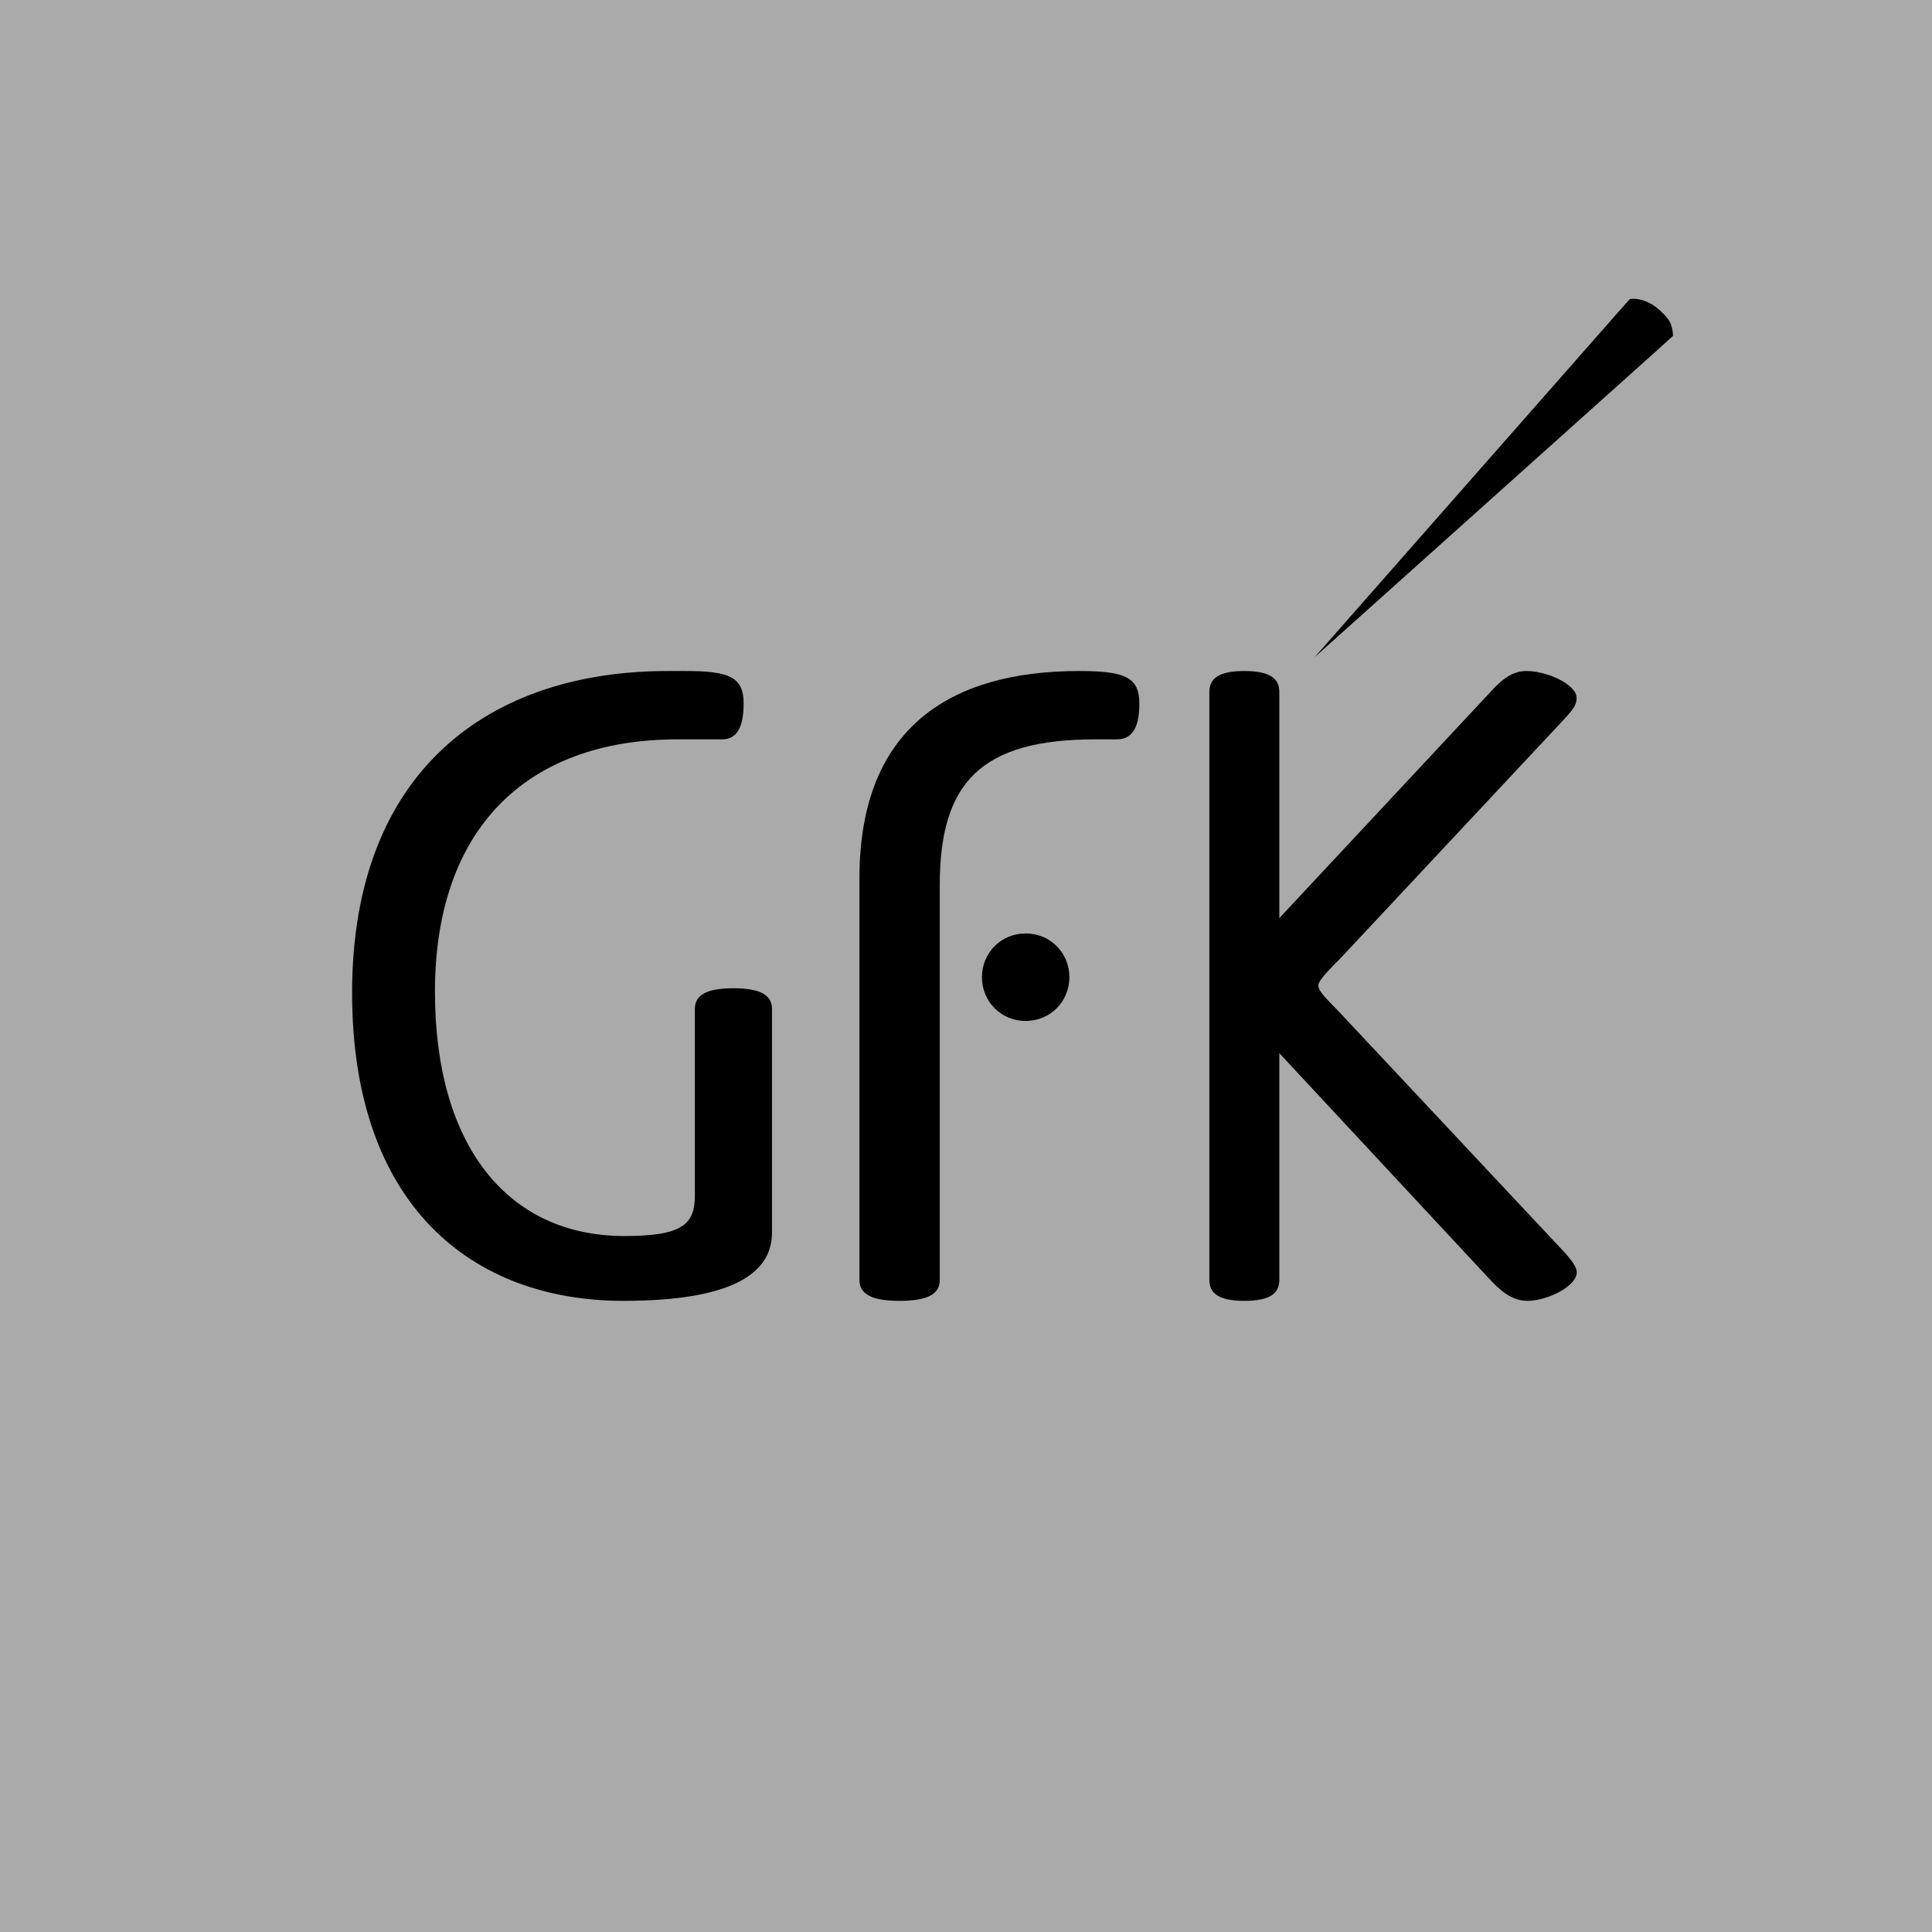
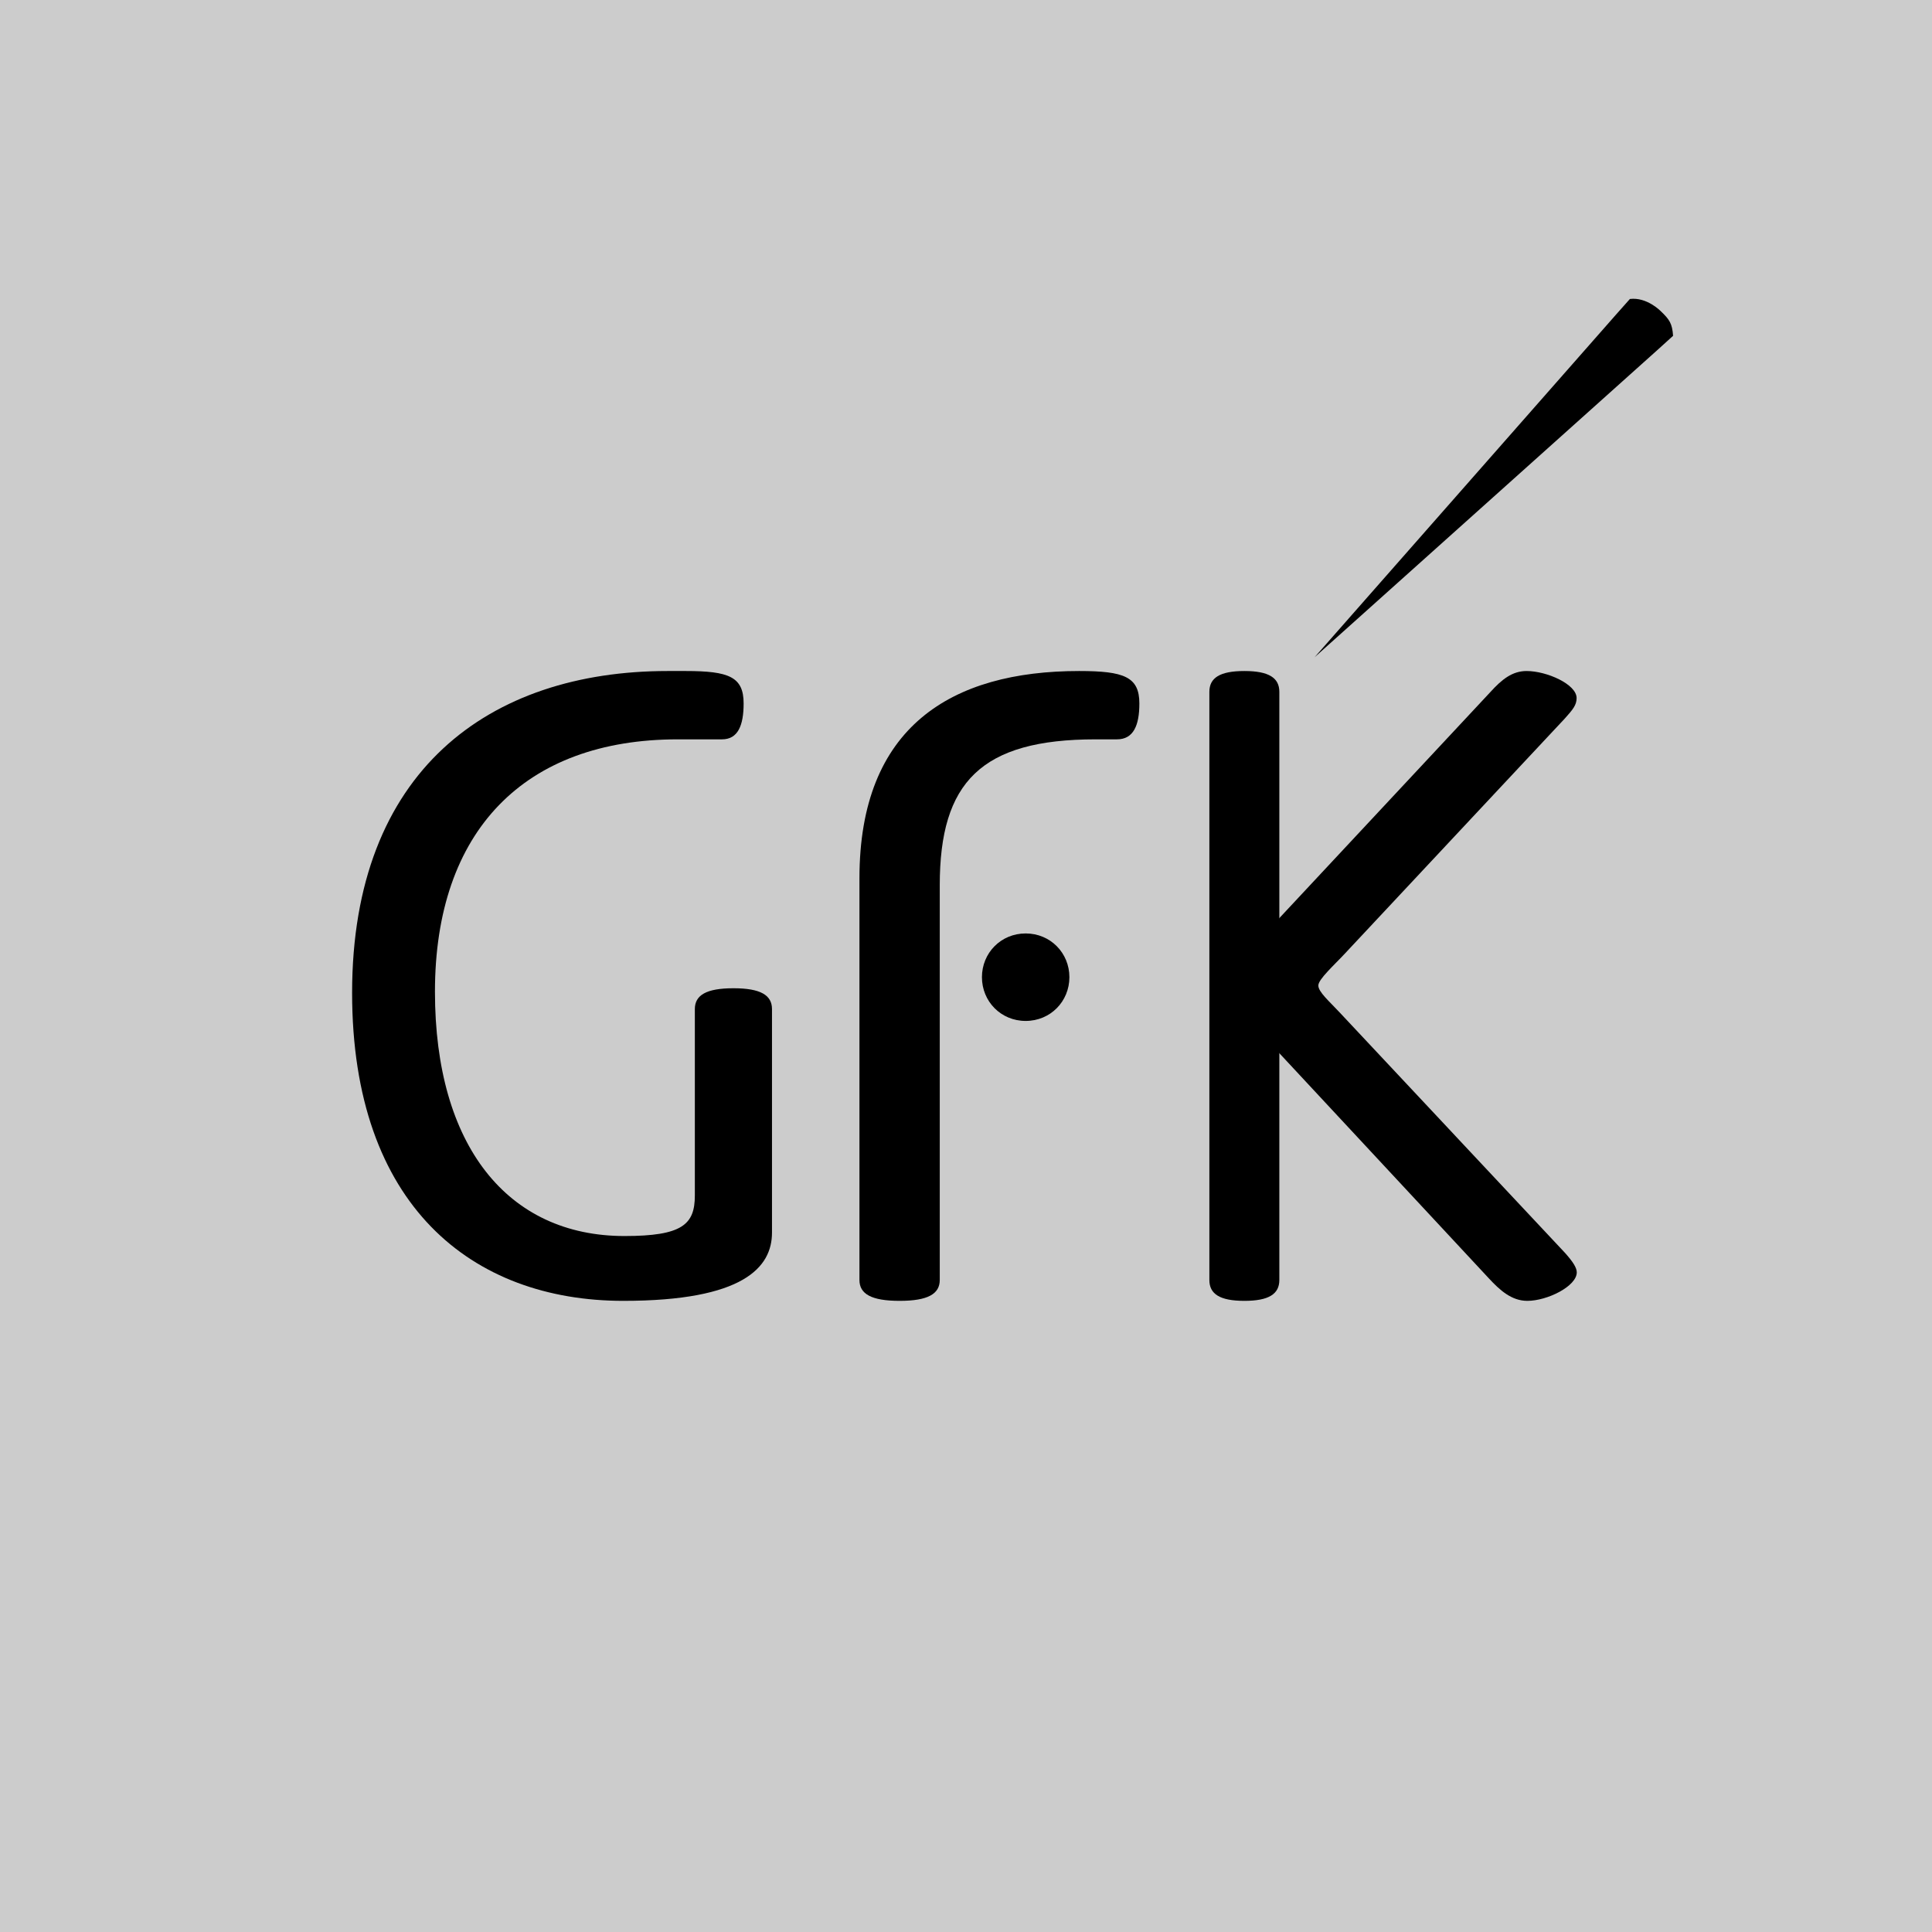
<svg xmlns="http://www.w3.org/2000/svg" width="60px" height="60px" viewBox="0 0 60 60" version="1.1">
  <g stroke="none" stroke-width="1" fill="none" fill-rule="evenodd">
    <g id="Navbar-/-Main-/-Logged-Out-/-Desktop">
      <g id="Logo/Figurative-GfK-+-Shine">
-         <g id="Colours/Brand/GfK-orange" fill="#aaa">
+         <g id="Colours/Brand/GfK-orange" fill="#cccccc">
          <rect id="Base" x="0" y="0" width="60" height="60" />
        </g>
        <path d="M31.853,28.989 C31.082,28.989 30.495,29.597 30.495,30.347 C30.495,31.098 31.082,31.706 31.853,31.706 C32.623,31.706 33.211,31.098 33.211,30.347 C33.211,29.597 32.623,28.989 31.853,28.989" id="Fill-2" fill="#000" />
        <path d="M33.514,20.839 C29.552,20.839 26.691,22.565 26.691,27.275 L26.691,39.752 C26.691,40.183 27.057,40.399 27.938,40.399 C28.818,40.399 29.185,40.183 29.185,39.752 L29.185,27.491 C29.185,24.291 30.469,22.961 34.027,22.961 L34.688,22.961 C35.201,22.961 35.384,22.529 35.384,21.846 C35.384,21.019 34.908,20.839 33.514,20.839" id="Fill-4" fill="#000" />
        <path d="M22.777,30.691 C21.931,30.691 21.579,30.907 21.579,31.338 L21.579,37.127 C21.579,38.026 21.191,38.386 19.394,38.386 C15.763,38.386 13.508,35.581 13.508,30.799 C13.508,25.801 16.291,22.961 21.05,22.961 L22.424,22.961 C22.917,22.961 23.094,22.529 23.094,21.846 C23.094,21.019 22.636,20.839 21.297,20.839 L20.733,20.839 C15.2,20.839 10.935,23.931 10.935,30.835 C10.935,37.451 14.671,40.399 19.358,40.399 C23.094,40.399 23.975,39.356 23.975,38.278 L23.975,31.338 C23.975,30.907 23.623,30.691 22.777,30.691" id="Fill-6" fill="#000" />
        <path d="M38.645,20.839 C37.878,20.839 37.558,21.055 37.558,21.486 L37.558,39.752 C37.558,40.183 37.878,40.399 38.645,40.399 C39.411,40.399 39.731,40.183 39.731,39.752 L39.731,21.486 C39.731,21.055 39.411,20.839 38.645,20.839" id="Fill-8" fill="#000" />
        <path d="M51.577,9.665 C51.577,9.665 51.149,9.22 50.618,9.285 L50.188,9.769 L40.825,20.412 L40.831,20.407 L51.478,10.865 L51.959,10.429 C51.933,10.043 51.843,9.918 51.577,9.665" id="Fill-12" fill="#000" />
        <path d="M41.614,31.453 C41.283,31.096 40.942,30.807 40.942,30.605 C40.942,30.41 41.446,29.961 41.777,29.603 L48.593,22.318 C48.851,22.032 48.963,21.893 48.963,21.679 C48.963,21.25 48.036,20.839 47.41,20.839 C46.968,20.839 46.643,21.096 46.284,21.493 L38.542,29.786 C38.175,30.18 38.101,30.394 38.101,30.608 C38.101,30.823 38.175,31.037 38.542,31.43 L46.241,39.704 C46.573,40.062 46.939,40.399 47.431,40.399 C48.057,40.399 48.968,39.943 48.968,39.514 C48.968,39.373 48.851,39.184 48.593,38.899 L41.614,31.453 Z" id="Fill-10" fill="#000" />
      </g>
    </g>
  </g>
</svg>
